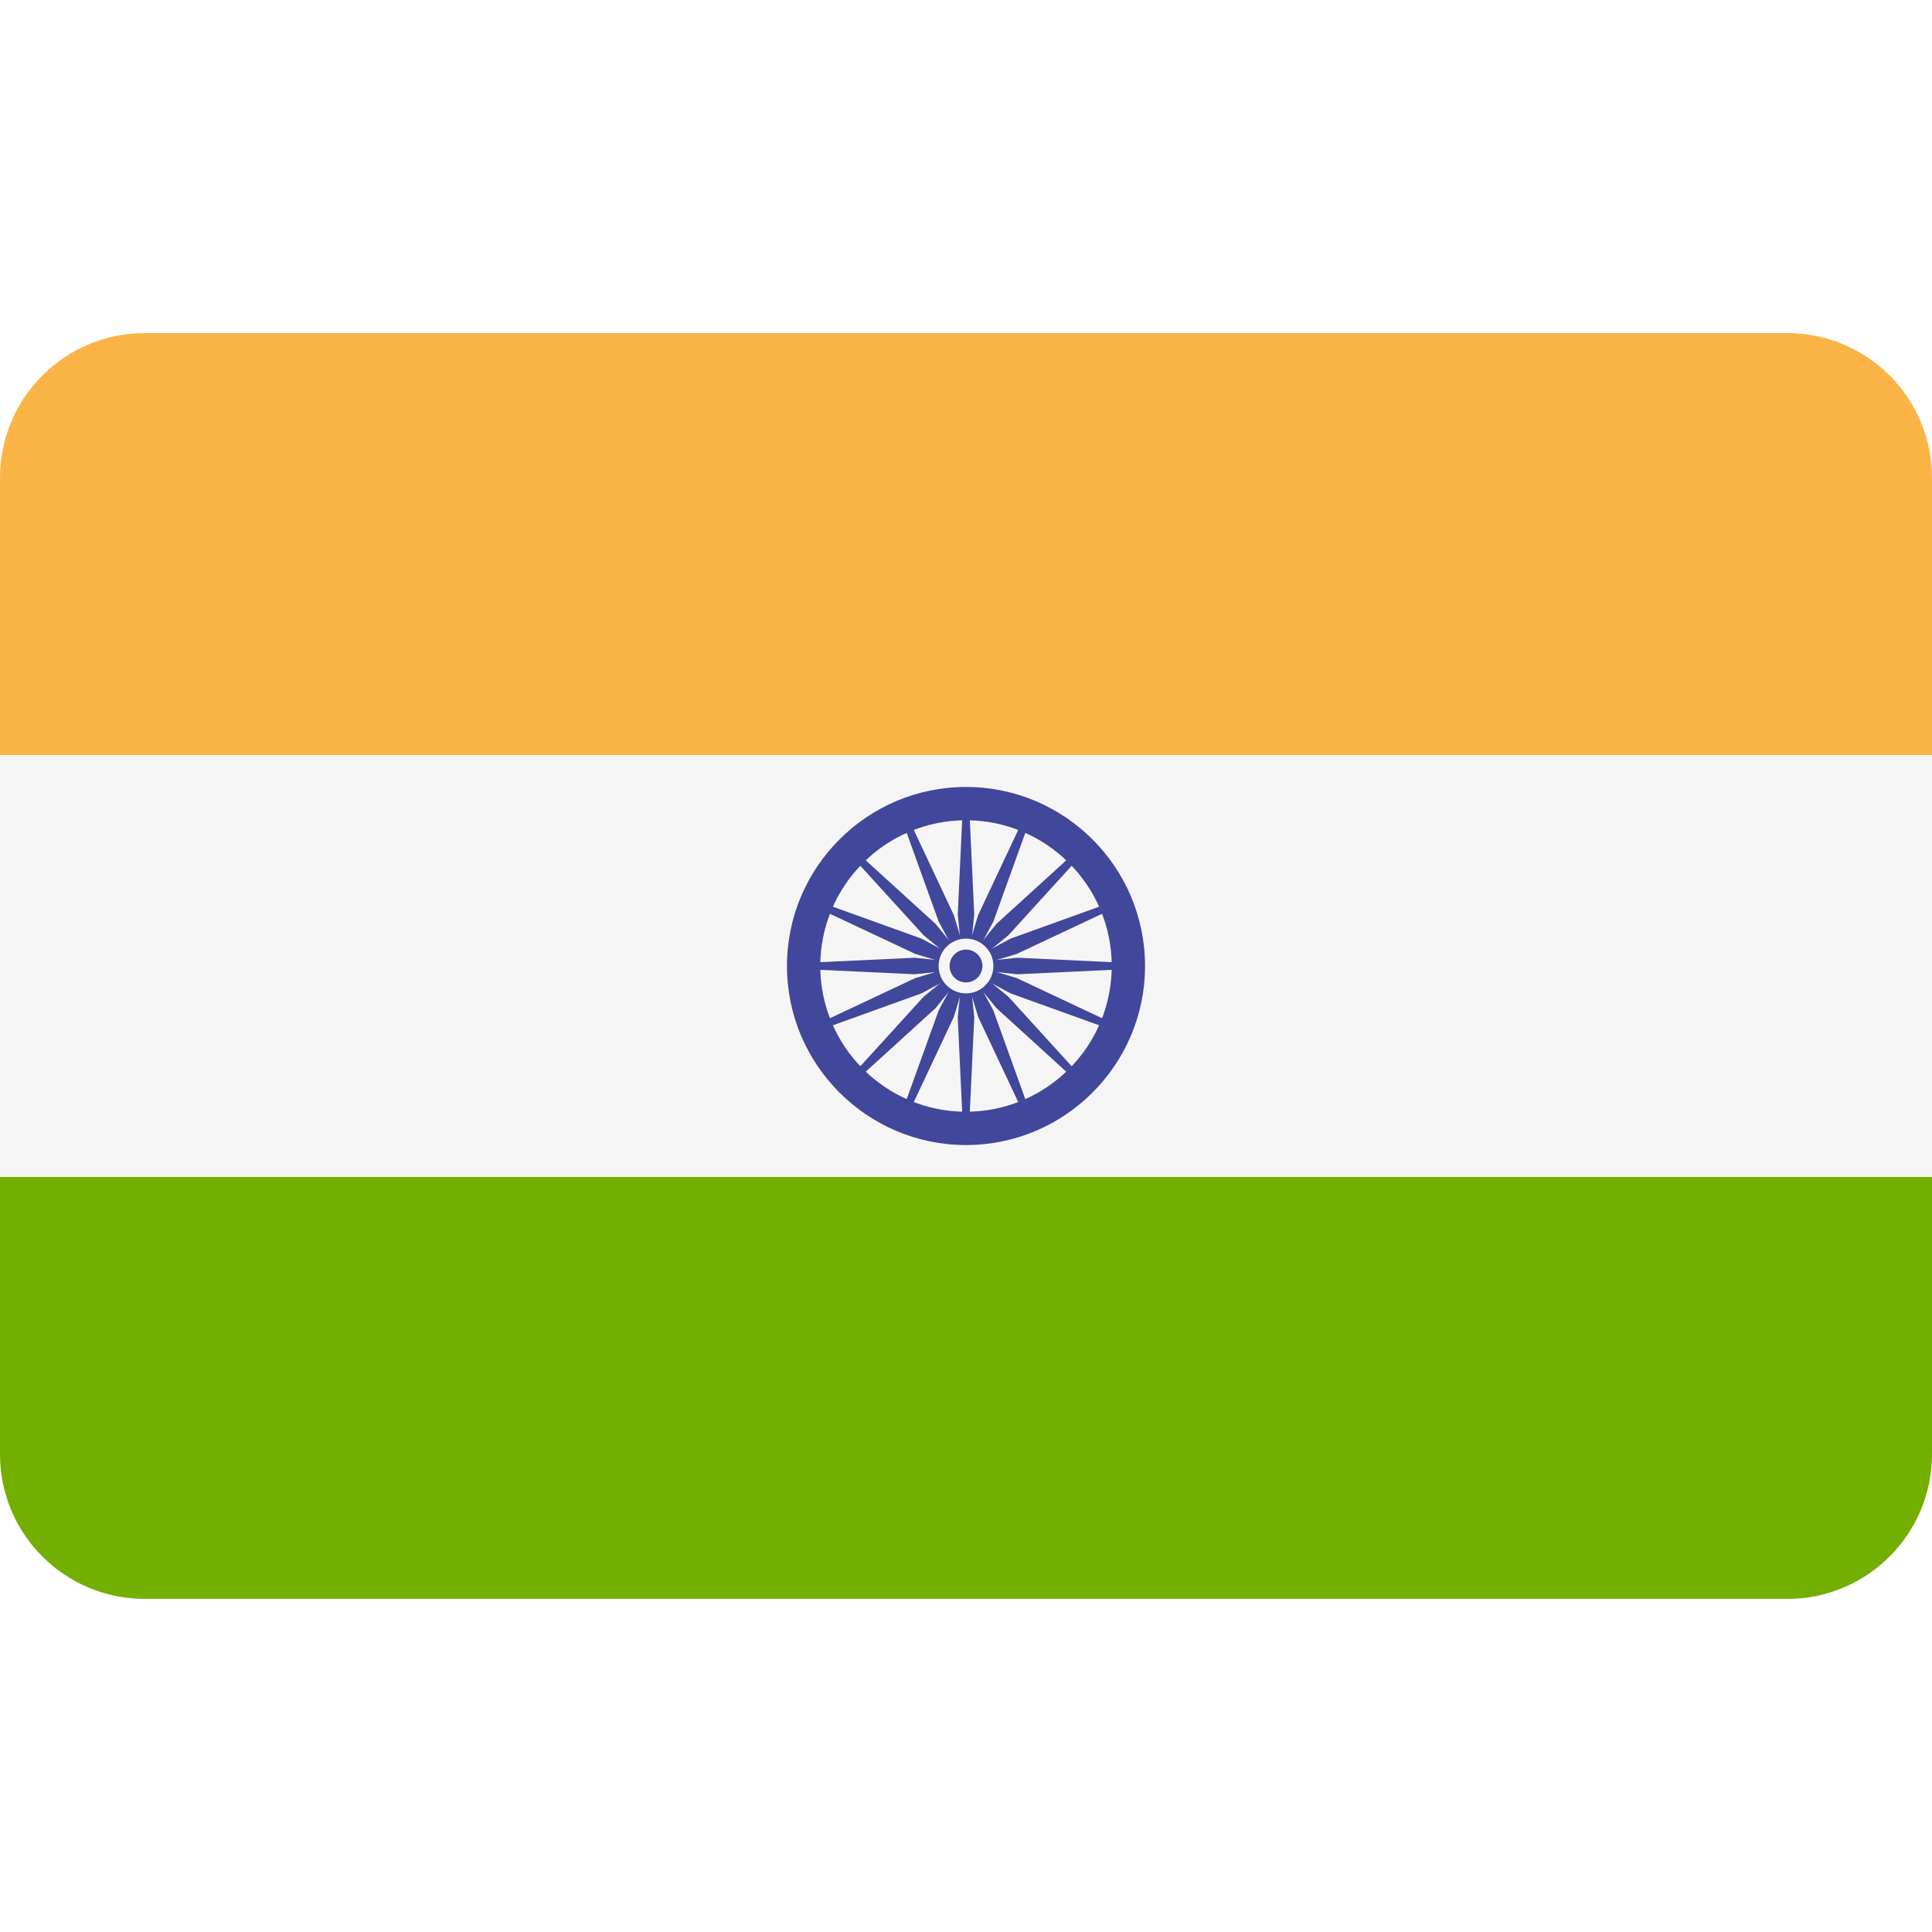
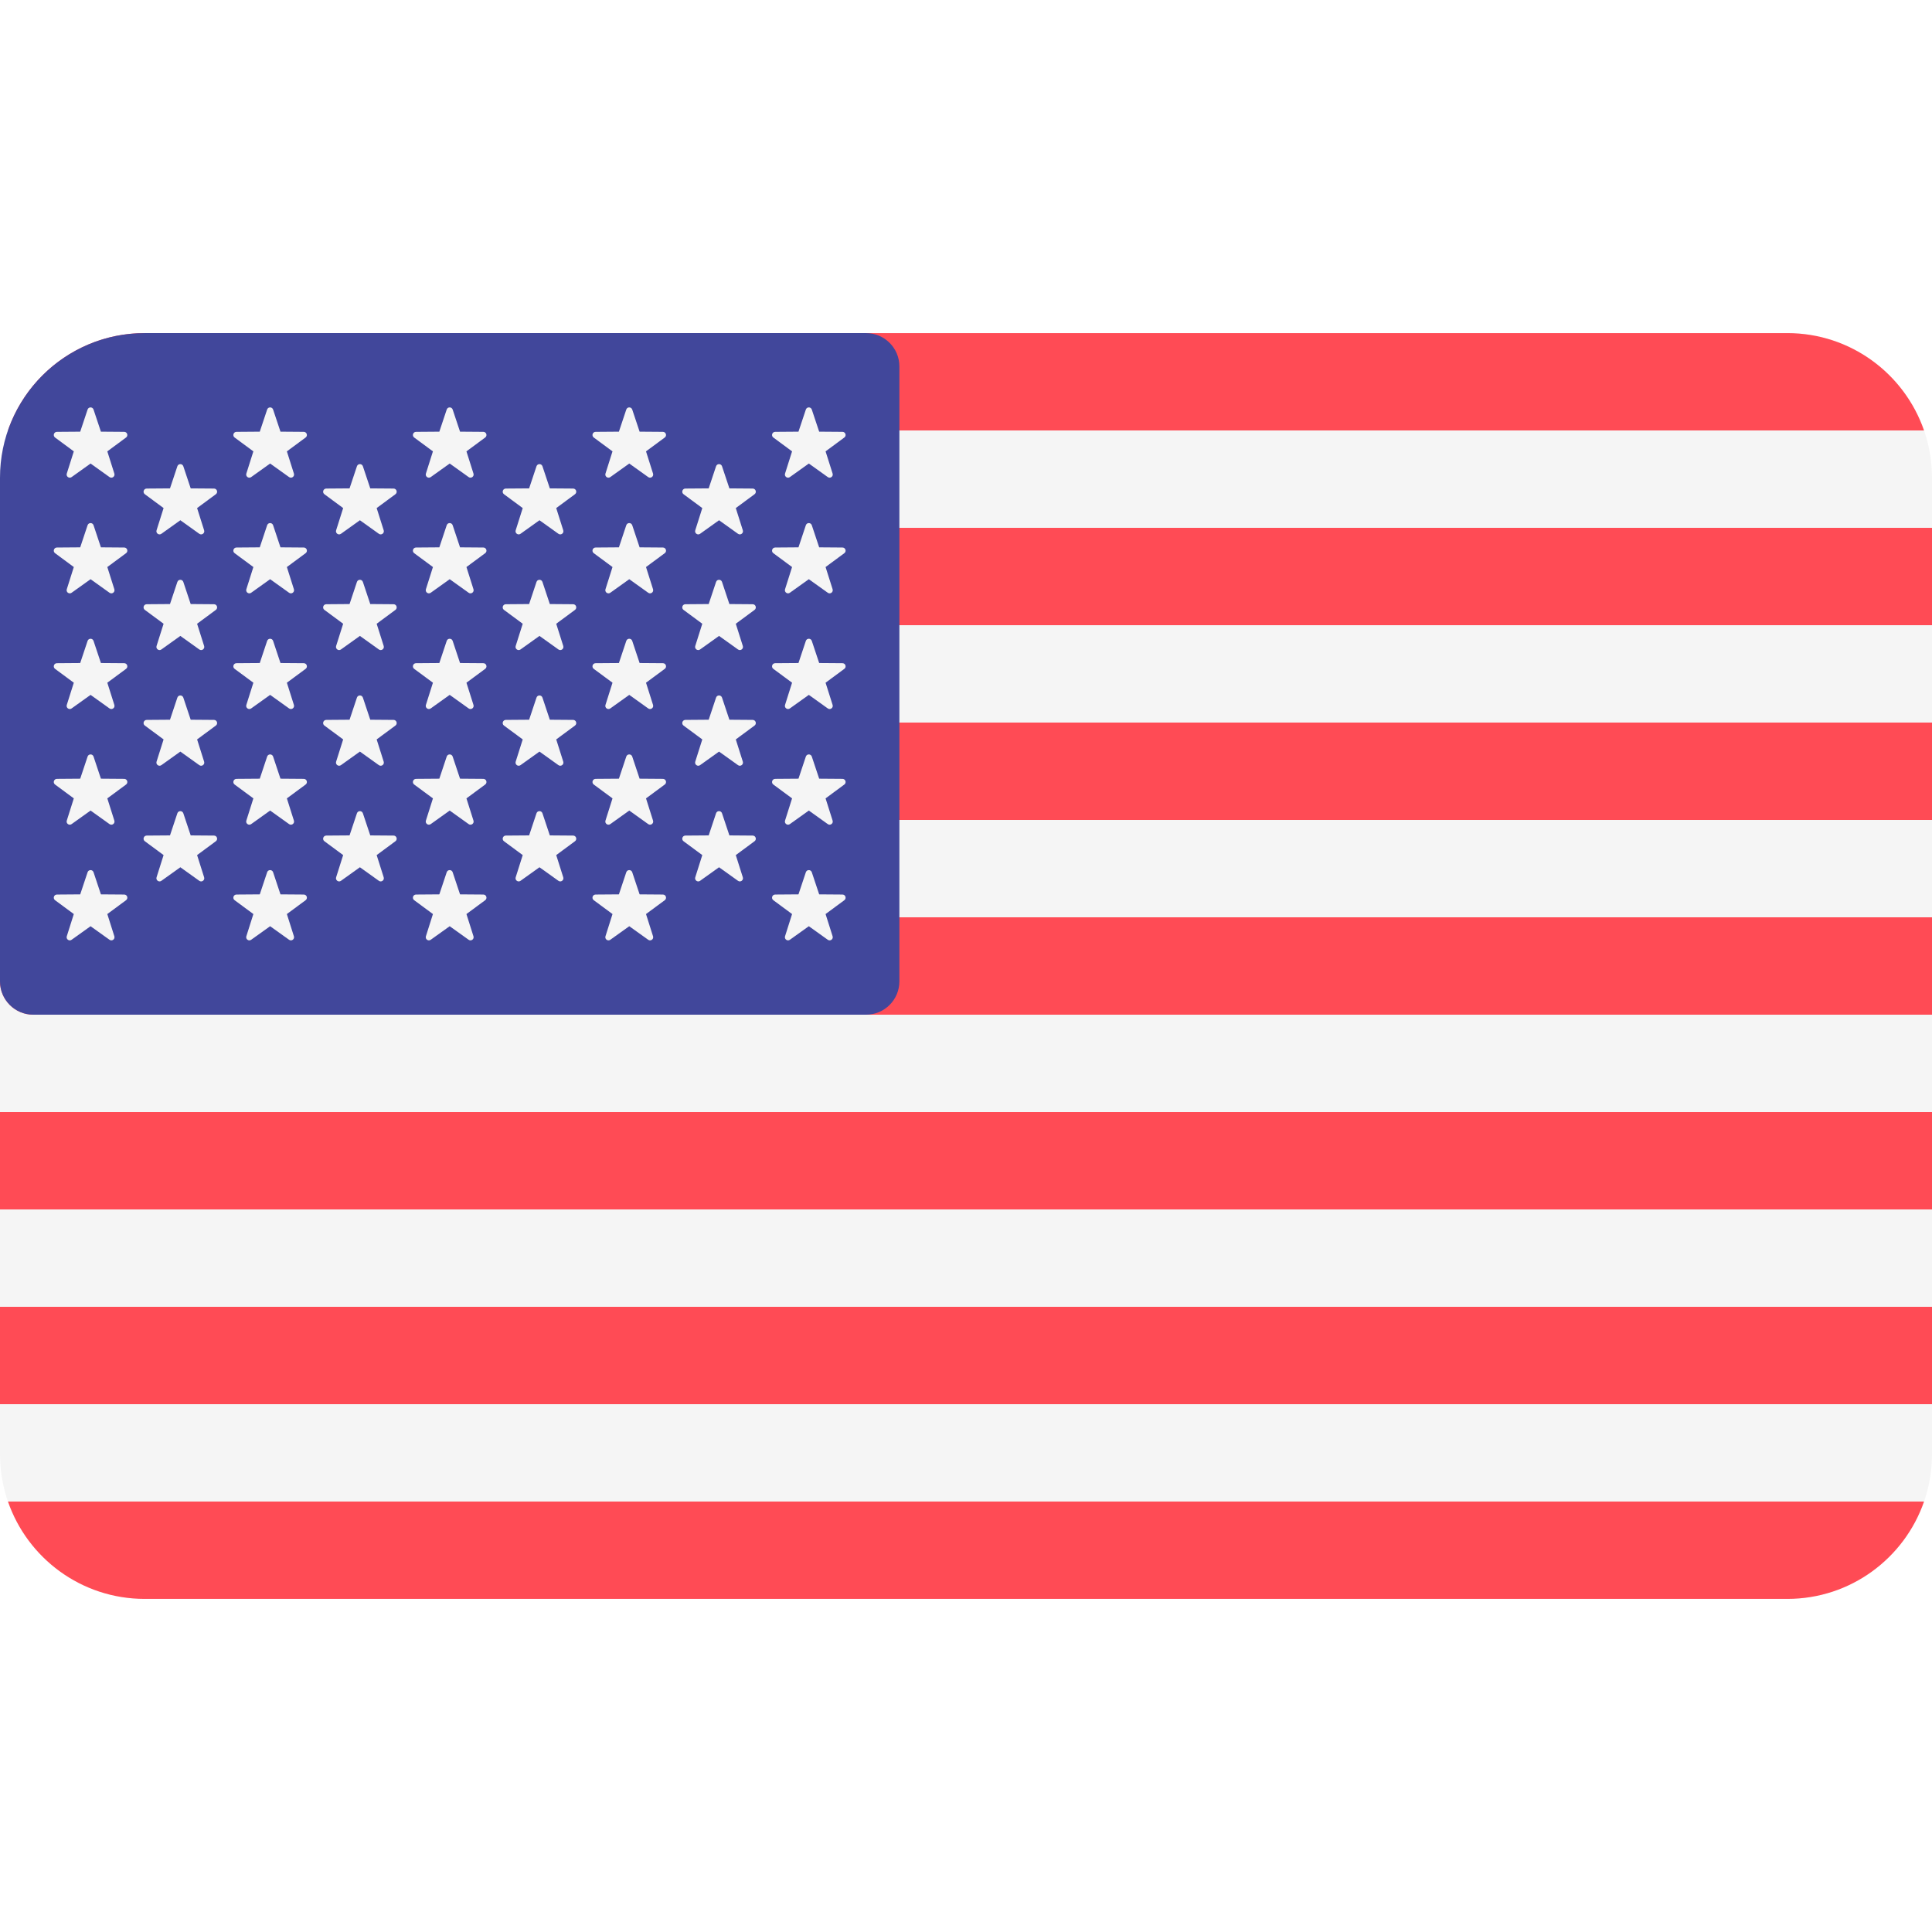
<svg xmlns="http://www.w3.org/2000/svg" version="1.1" id="Layer_1" x="0px" y="0px" viewBox="0 0 512 512" style="enable-background:new 0 0 512 512;" xml:space="preserve">
-   <path style="fill:#FAB446;" d="M473.655,88.276H38.345C17.167,88.276,0,105.443,0,126.621v73.471h512v-73.471  C512,105.443,494.833,88.276,473.655,88.276z" />
-   <path style="fill:#73AF00;" d="M0,385.379c0,21.177,17.167,38.345,38.345,38.345h435.31c21.177,0,38.345-17.167,38.345-38.345  v-73.471H0V385.379z" />
-   <rect y="200.09" style="fill:#F5F5F5;" width="512" height="111.81" />
+   <path style="fill:#F5F5F5;" d="M473.655,88.276H38.345C17.167,88.276,0,105.443,0,126.621V385.38  c0,21.177,17.167,38.345,38.345,38.345h435.31c21.177,0,38.345-17.167,38.345-38.345V126.621  C512,105.443,494.833,88.276,473.655,88.276z" />
  <g>
-     <path style="fill:#41479B;" d="M256,303.448c-26.164,0-47.448-21.284-47.448-47.448s21.284-47.448,47.448-47.448   s47.448,21.284,47.448,47.448S282.164,303.448,256,303.448z M256,217.379c-21.298,0-38.621,17.323-38.621,38.621   s17.323,38.621,38.621,38.621s38.621-17.323,38.621-38.621S277.298,217.379,256,217.379z" />
-     <circle style="fill:#41479B;" cx="256" cy="256" r="5.379" />
-     <polygon style="fill:#41479B;" points="256,256.807 242.33,258.187 212.966,256.807 212.966,255.193 242.33,253.813 256,255.193     " />
-     <polygon style="fill:#41479B;" points="256,256.807 269.67,258.187 299.034,256.807 299.034,255.193 269.67,253.813 256,255.193     " />
-     <polygon style="fill:#41479B;" points="255.193,256 253.813,242.33 255.193,212.966 256.807,212.966 258.187,242.33 256.807,256     " />
-     <polygon style="fill:#41479B;" points="255.193,256 253.813,269.67 255.193,299.034 256.807,299.034 258.187,269.67 256.807,256     " />
-     <polygon style="fill:#41479B;" points="255.43,256.57 244.788,247.881 225,226.141 226.141,225 247.881,244.788 256.57,255.43  " />
-     <polygon style="fill:#41479B;" points="255.43,256.57 264.119,267.212 285.859,287 287,285.859 267.212,264.119 256.57,255.43  " />
-     <polygon style="fill:#41479B;" points="255.43,255.43 264.119,244.788 285.859,225 287,226.141 267.212,247.881 256.57,256.57  " />
-     <polygon style="fill:#41479B;" points="255.43,255.43 244.788,264.119 225,285.859 226.141,287 247.881,267.212 256.57,256.57  " />
-     <polygon style="fill:#41479B;" points="256.309,256.746 244.207,263.252 216.551,273.214 215.933,271.723 242.534,259.211    255.691,255.254  " />
-     <polygon style="fill:#41479B;" points="256.309,256.746 269.466,252.789 296.067,240.277 295.449,238.786 267.793,248.748    255.691,255.254  " />
-     <polygon style="fill:#41479B;" points="255.254,256.309 248.748,244.207 238.786,216.551 240.277,215.933 252.789,242.534    256.746,255.691  " />
-     <polygon style="fill:#41479B;" points="255.254,256.309 259.211,269.466 271.723,296.067 273.214,295.449 263.252,267.793    256.746,255.691  " />
-     <polygon style="fill:#41479B;" points="255.691,256.746 242.534,252.789 215.933,240.277 216.551,238.786 244.207,248.748    256.309,255.254  " />
-     <polygon style="fill:#41479B;" points="255.691,256.746 267.793,263.252 295.449,273.214 296.067,271.723 269.466,259.211    256.309,255.254  " />
-     <polygon style="fill:#41479B;" points="255.254,255.691 259.211,242.534 271.723,215.933 273.214,216.551 263.252,244.207    256.746,256.309  " />
-     <polygon style="fill:#41479B;" points="255.254,255.691 248.748,267.793 238.786,295.449 240.277,296.067 252.789,269.466    256.746,256.309  " />
+     <path style="fill:#FF4B55;" d="M2.109,114.08H509.89c-5.196-15.017-19.452-25.804-36.235-25.804H38.345   C21.561,88.276,7.306,99.063,2.109,114.08z" />
+     <rect y="191.49" style="fill:#FF4B55;" width="512" height="25.803" />
+     <rect y="139.88" style="fill:#FF4B55;" width="512" height="25.803" />
+     <path style="fill:#FF4B55;" d="M0,260.074c0,4.875,3.953,8.828,8.828,8.828H512v-25.804H0V260.074z" />
+     <rect y="346.32" style="fill:#FF4B55;" width="512" height="25.804" />
+     <path style="fill:#FF4B55;" d="M509.891,397.92H2.109c5.197,15.017,19.453,25.804,36.236,25.804h435.31   C490.439,423.724,504.694,412.937,509.891,397.92z" />
+     <rect y="294.71" style="fill:#FF4B55;" width="512" height="25.803" />
  </g>
-   <circle style="fill:#F5F5F5;" cx="256" cy="256" r="7.256" />
-   <circle style="fill:#41479B;" cx="256" cy="256" r="4.351" />
+   <path style="fill:#41479B;" d="M8.828,268.902h220.69c4.875,0,8.828-3.953,8.828-8.828V97.103c0-4.876-3.953-8.828-8.828-8.828  H38.345C17.167,88.276,0,105.443,0,126.621v133.453C0,264.95,3.953,268.902,8.828,268.902z" />
+   <g>
+     <path style="fill:#F5F5F5;" d="M24.789,108.537l1.954,5.86l6.177,0.047c0.8,0.007,1.131,1.027,0.488,1.502l-4.969,3.669   l1.864,5.889c0.242,0.762-0.627,1.394-1.278,0.928L24,122.841l-5.025,3.592c-0.651,0.466-1.518-0.166-1.278-0.928l1.864-5.889   l-4.969-3.669c-0.643-0.476-0.312-1.496,0.488-1.502l6.177-0.047l1.954-5.86C23.463,107.778,24.535,107.778,24.789,108.537z" />
+     <path style="fill:#F5F5F5;" d="M24.789,139.191l1.954,5.86l6.177,0.047c0.8,0.007,1.131,1.026,0.488,1.502l-4.969,3.67l1.864,5.889   c0.242,0.762-0.627,1.394-1.278,0.928L24,153.496l-5.025,3.592c-0.651,0.465-1.518-0.166-1.278-0.928l1.864-5.889l-4.969-3.67   c-0.643-0.476-0.312-1.495,0.488-1.502l6.177-0.047l1.954-5.86C23.463,138.433,24.535,138.433,24.789,139.191z" />
+     <path style="fill:#F5F5F5;" d="M24.789,169.846l1.954,5.86l6.177,0.047c0.8,0.007,1.131,1.026,0.488,1.502l-4.969,3.67l1.864,5.889   c0.242,0.762-0.627,1.394-1.278,0.928L24,184.151l-5.025,3.592c-0.651,0.465-1.518-0.165-1.278-0.928l1.864-5.889l-4.969-3.67   c-0.643-0.476-0.312-1.495,0.488-1.502l6.177-0.047l1.954-5.86C23.463,169.087,24.535,169.087,24.789,169.846z" />
+     <path style="fill:#F5F5F5;" d="M24.789,200.5l1.954,5.86l6.177,0.047c0.8,0.007,1.131,1.027,0.488,1.502l-4.969,3.67l1.864,5.889   c0.242,0.762-0.627,1.394-1.278,0.928L24,214.805l-5.025,3.592c-0.651,0.465-1.518-0.166-1.278-0.928l1.864-5.889l-4.969-3.67   c-0.643-0.474-0.312-1.495,0.488-1.502l6.177-0.047l1.954-5.86C23.463,199.741,24.535,199.741,24.789,200.5z" />
+     <path style="fill:#F5F5F5;" d="M24.789,231.154l1.954,5.86l6.177,0.047c0.8,0.007,1.131,1.026,0.488,1.502l-4.969,3.67l1.864,5.889   c0.242,0.762-0.627,1.394-1.278,0.928L24,245.459l-5.025,3.592c-0.651,0.465-1.518-0.166-1.278-0.928l1.864-5.889l-4.969-3.67   c-0.643-0.476-0.312-1.495,0.488-1.502l6.177-0.047l1.954-5.86C23.463,230.396,24.535,230.396,24.789,231.154z" />
+     <path style="fill:#F5F5F5;" d="M48.582,123.566l1.954,5.86l6.177,0.047c0.8,0.007,1.131,1.027,0.488,1.502l-4.969,3.67l1.864,5.889   c0.242,0.762-0.627,1.394-1.278,0.928l-5.025-3.592l-5.025,3.592c-0.651,0.465-1.518-0.166-1.278-0.928l1.864-5.889l-4.969-3.67   c-0.643-0.476-0.312-1.495,0.488-1.502l6.177-0.047l1.954-5.86C47.256,122.808,48.329,122.808,48.582,123.566z" />
+     <path style="fill:#F5F5F5;" d="M48.582,154.221l1.954,5.86l6.177,0.047c0.8,0.007,1.131,1.027,0.488,1.502l-4.969,3.67l1.864,5.889   c0.242,0.762-0.627,1.394-1.278,0.928l-5.025-3.592l-5.025,3.592c-0.651,0.465-1.518-0.165-1.278-0.928l1.864-5.889l-4.969-3.67   c-0.643-0.474-0.312-1.495,0.488-1.502l6.177-0.047l1.954-5.86C47.256,153.462,48.329,153.462,48.582,154.221z" />
+     <path style="fill:#F5F5F5;" d="M48.582,184.875l1.954,5.86l6.177,0.047c0.8,0.007,1.131,1.026,0.488,1.502l-4.969,3.67l1.864,5.889   c0.242,0.762-0.627,1.394-1.278,0.928l-5.025-3.592l-5.025,3.592c-0.651,0.465-1.518-0.166-1.278-0.928l1.864-5.889l-4.969-3.67   c-0.643-0.476-0.312-1.495,0.488-1.502l6.177-0.047l1.954-5.86C47.256,184.116,48.329,184.116,48.582,184.875z" />
+     <path style="fill:#F5F5F5;" d="M48.582,215.529l1.954,5.86l6.177,0.047c0.8,0.007,1.131,1.026,0.488,1.502l-4.969,3.67l1.864,5.889   c0.242,0.762-0.627,1.394-1.278,0.928l-5.025-3.592l-5.025,3.592c-0.651,0.466-1.518-0.166-1.278-0.928l1.864-5.889l-4.969-3.67   c-0.643-0.476-0.312-1.495,0.488-1.502l6.177-0.047l1.954-5.86C47.256,214.771,48.329,214.771,48.582,215.529z" />
+     <path style="fill:#F5F5F5;" d="M72.375,108.537l1.954,5.86l6.177,0.047c0.8,0.007,1.131,1.027,0.488,1.502l-4.969,3.669   l1.864,5.889c0.242,0.762-0.627,1.394-1.278,0.928l-5.025-3.592l-5.025,3.592c-0.651,0.466-1.518-0.166-1.278-0.928l1.864-5.889   l-4.969-3.669c-0.643-0.476-0.312-1.496,0.488-1.502l6.177-0.047l1.954-5.86C71.049,107.778,72.122,107.778,72.375,108.537z" />
+     <path style="fill:#F5F5F5;" d="M72.375,139.191l1.954,5.86l6.177,0.047c0.8,0.007,1.131,1.026,0.488,1.502l-4.969,3.67l1.864,5.889   c0.242,0.762-0.627,1.394-1.278,0.928l-5.025-3.592l-5.025,3.592c-0.651,0.465-1.518-0.166-1.278-0.928l1.864-5.889l-4.969-3.67   c-0.643-0.476-0.312-1.495,0.488-1.502l6.177-0.047l1.954-5.86C71.049,138.433,72.122,138.433,72.375,139.191z" />
+     <path style="fill:#F5F5F5;" d="M72.375,169.846l1.954,5.86l6.177,0.047c0.8,0.007,1.131,1.026,0.488,1.502l-4.969,3.67l1.864,5.889   c0.242,0.762-0.627,1.394-1.278,0.928l-5.025-3.592l-5.025,3.592c-0.651,0.465-1.518-0.165-1.278-0.928l1.864-5.889l-4.969-3.67   c-0.643-0.476-0.312-1.495,0.488-1.502l6.177-0.047l1.954-5.86C71.049,169.087,72.122,169.087,72.375,169.846z" />
+     <path style="fill:#F5F5F5;" d="M72.375,200.5l1.954,5.86l6.177,0.047c0.8,0.007,1.131,1.027,0.488,1.502l-4.969,3.67l1.864,5.889   c0.242,0.762-0.627,1.394-1.278,0.928l-5.025-3.592l-5.025,3.592c-0.651,0.465-1.518-0.166-1.278-0.928l1.864-5.889l-4.969-3.67   c-0.643-0.474-0.312-1.495,0.488-1.502l6.177-0.047l1.954-5.86C71.049,199.741,72.122,199.741,72.375,200.5z" />
+     <path style="fill:#F5F5F5;" d="M72.375,231.154l1.954,5.86l6.177,0.047c0.8,0.007,1.131,1.026,0.488,1.502l-4.969,3.67l1.864,5.889   c0.242,0.762-0.627,1.394-1.278,0.928l-5.025-3.592l-5.025,3.592c-0.651,0.465-1.518-0.166-1.278-0.928l1.864-5.889l-4.969-3.67   c-0.643-0.476-0.312-1.495,0.488-1.502l6.177-0.047l1.954-5.86C71.049,230.396,72.122,230.396,72.375,231.154z" />
+     <path style="fill:#F5F5F5;" d="M96.169,123.566l1.954,5.86l6.177,0.047c0.8,0.007,1.131,1.027,0.488,1.502l-4.969,3.67l1.864,5.889   c0.242,0.762-0.627,1.394-1.278,0.928l-5.025-3.592l-5.025,3.592c-0.651,0.465-1.518-0.166-1.278-0.928l1.864-5.889l-4.969-3.67   c-0.643-0.476-0.312-1.495,0.488-1.502l6.177-0.047l1.954-5.86C94.842,122.808,95.916,122.808,96.169,123.566z" />
+     <path style="fill:#F5F5F5;" d="M96.169,154.221l1.954,5.86l6.177,0.047c0.8,0.007,1.131,1.027,0.488,1.502l-4.969,3.67l1.864,5.889   c0.242,0.762-0.627,1.394-1.278,0.928l-5.025-3.592l-5.025,3.592c-0.651,0.465-1.518-0.165-1.278-0.928l1.864-5.889l-4.969-3.67   c-0.643-0.474-0.312-1.495,0.488-1.502l6.177-0.047l1.954-5.86C94.842,153.462,95.916,153.462,96.169,154.221z" />
+     <path style="fill:#F5F5F5;" d="M96.169,184.875l1.954,5.86l6.177,0.047c0.8,0.007,1.131,1.026,0.488,1.502l-4.969,3.67l1.864,5.889   c0.242,0.762-0.627,1.394-1.278,0.928l-5.025-3.592l-5.025,3.592c-0.651,0.465-1.518-0.166-1.278-0.928l1.864-5.889l-4.969-3.67   c-0.643-0.476-0.312-1.495,0.488-1.502l6.177-0.047l1.954-5.86C94.842,184.116,95.916,184.116,96.169,184.875z" />
+     <path style="fill:#F5F5F5;" d="M96.169,215.529l1.954,5.86l6.177,0.047c0.8,0.007,1.131,1.026,0.488,1.502l-4.969,3.67l1.864,5.889   c0.242,0.762-0.627,1.394-1.278,0.928l-5.025-3.592l-5.025,3.592c-0.651,0.466-1.518-0.166-1.278-0.928l1.864-5.889l-4.969-3.67   c-0.643-0.476-0.312-1.495,0.488-1.502l6.177-0.047l1.954-5.86C94.842,214.771,95.916,214.771,96.169,215.529z" />
+     <path style="fill:#F5F5F5;" d="M119.962,108.537l1.954,5.86l6.177,0.047c0.8,0.007,1.131,1.027,0.488,1.502l-4.969,3.669   l1.864,5.889c0.242,0.762-0.627,1.394-1.278,0.928l-5.026-3.591l-5.025,3.592c-0.651,0.466-1.518-0.166-1.278-0.928l1.864-5.889   l-4.969-3.669c-0.643-0.476-0.312-1.496,0.488-1.502l6.177-0.047l1.954-5.86C118.636,107.778,119.709,107.778,119.962,108.537z" />
+     <path style="fill:#F5F5F5;" d="M119.962,139.191l1.954,5.86l6.177,0.047c0.8,0.007,1.131,1.026,0.488,1.502l-4.969,3.67   l1.864,5.889c0.242,0.762-0.627,1.394-1.278,0.928l-5.026-3.592l-5.025,3.592c-0.651,0.465-1.518-0.166-1.278-0.928l1.864-5.889   l-4.969-3.67c-0.643-0.476-0.312-1.495,0.488-1.502l6.177-0.047l1.954-5.86C118.636,138.433,119.709,138.433,119.962,139.191z" />
+     <path style="fill:#F5F5F5;" d="M119.962,169.846l1.954,5.86l6.177,0.047c0.8,0.007,1.131,1.026,0.488,1.502l-4.969,3.67   l1.864,5.889c0.242,0.762-0.627,1.394-1.278,0.928l-5.026-3.593l-5.025,3.592c-0.651,0.465-1.518-0.166-1.278-0.928l1.864-5.889   l-4.969-3.67c-0.643-0.476-0.312-1.495,0.488-1.502l6.177-0.047l1.954-5.86C118.636,169.087,119.709,169.087,119.962,169.846z" />
+     <path style="fill:#F5F5F5;" d="M119.962,200.5l1.954,5.86l6.177,0.047c0.8,0.007,1.131,1.027,0.488,1.502l-4.969,3.67l1.864,5.889   c0.242,0.762-0.627,1.394-1.278,0.928l-5.026-3.592l-5.025,3.592c-0.651,0.465-1.518-0.166-1.278-0.928l1.864-5.889l-4.969-3.67   c-0.643-0.474-0.312-1.495,0.488-1.502l6.177-0.047l1.954-5.86C118.636,199.741,119.709,199.741,119.962,200.5z" />
+     <path style="fill:#F5F5F5;" d="M119.962,231.154l1.954,5.86l6.177,0.047c0.8,0.007,1.131,1.026,0.488,1.502l-4.969,3.67   l1.864,5.889c0.242,0.762-0.627,1.394-1.278,0.928l-5.026-3.592l-5.025,3.592c-0.651,0.465-1.518-0.166-1.278-0.928l1.864-5.889   l-4.969-3.67c-0.643-0.476-0.312-1.495,0.488-1.502l6.177-0.047l1.954-5.86C118.636,230.396,119.709,230.396,119.962,231.154z" />
+     <path style="fill:#F5F5F5;" d="M143.755,123.566l1.954,5.86l6.177,0.047c0.8,0.007,1.131,1.027,0.488,1.502l-4.969,3.67   l1.864,5.889c0.242,0.762-0.627,1.394-1.278,0.928l-5.025-3.592l-5.025,3.592c-0.651,0.465-1.518-0.166-1.278-0.928l1.864-5.889   l-4.969-3.67c-0.643-0.476-0.312-1.495,0.488-1.502l6.177-0.047l1.954-5.86C142.43,122.808,143.502,122.808,143.755,123.566z" />
+     <path style="fill:#F5F5F5;" d="M143.755,154.221l1.954,5.86l6.177,0.047c0.8,0.007,1.131,1.027,0.488,1.502l-4.969,3.67   l1.864,5.889c0.242,0.762-0.627,1.394-1.278,0.928l-5.025-3.592l-5.025,3.592c-0.651,0.465-1.518-0.165-1.278-0.928l1.864-5.889   l-4.969-3.67c-0.643-0.474-0.312-1.495,0.488-1.502l6.177-0.047l1.954-5.86C142.43,153.462,143.502,153.462,143.755,154.221z" />
+     <path style="fill:#F5F5F5;" d="M143.755,184.875l1.954,5.86l6.177,0.047c0.8,0.007,1.131,1.026,0.488,1.502l-4.969,3.67   l1.864,5.889c0.242,0.762-0.627,1.394-1.278,0.928l-5.025-3.592l-5.025,3.592c-0.651,0.465-1.518-0.166-1.278-0.928l1.864-5.889   l-4.969-3.67c-0.643-0.476-0.312-1.495,0.488-1.502l6.177-0.047l1.954-5.86C142.43,184.116,143.502,184.116,143.755,184.875z" />
+     <path style="fill:#F5F5F5;" d="M143.755,215.529l1.954,5.86l6.177,0.047c0.8,0.007,1.131,1.026,0.488,1.502l-4.969,3.67   l1.864,5.889c0.242,0.762-0.627,1.394-1.278,0.928l-5.025-3.592l-5.025,3.592c-0.651,0.466-1.518-0.166-1.278-0.928l1.864-5.889   l-4.969-3.67c-0.643-0.476-0.312-1.495,0.488-1.502l6.177-0.047l1.954-5.86C142.43,214.771,143.502,214.771,143.755,215.529z" />
+     <path style="fill:#F5F5F5;" d="M167.549,108.537l1.954,5.86l6.177,0.047c0.8,0.007,1.131,1.027,0.488,1.502l-4.969,3.669   l1.864,5.889c0.242,0.762-0.627,1.394-1.278,0.928l-5.025-3.592l-5.025,3.592c-0.651,0.466-1.518-0.166-1.278-0.928l1.864-5.889   l-4.969-3.669c-0.643-0.476-0.312-1.496,0.488-1.502l6.177-0.047l1.954-5.86C166.222,107.778,167.296,107.778,167.549,108.537z" />
+     <path style="fill:#F5F5F5;" d="M167.549,139.191l1.954,5.86l6.177,0.047c0.8,0.007,1.131,1.026,0.488,1.502l-4.969,3.67   l1.864,5.889c0.242,0.762-0.627,1.394-1.278,0.928l-5.025-3.592l-5.025,3.592c-0.651,0.465-1.518-0.166-1.278-0.928l1.864-5.889   l-4.969-3.67c-0.643-0.476-0.312-1.495,0.488-1.502l6.177-0.047l1.954-5.86C166.222,138.433,167.296,138.433,167.549,139.191z" />
+     <path style="fill:#F5F5F5;" d="M167.549,169.846l1.954,5.86l6.177,0.047c0.8,0.007,1.131,1.026,0.488,1.502l-4.969,3.67   l1.864,5.889c0.242,0.762-0.627,1.394-1.278,0.928l-5.025-3.592l-5.025,3.592c-0.651,0.465-1.518-0.165-1.278-0.928l1.864-5.889   l-4.969-3.67c-0.643-0.476-0.312-1.495,0.488-1.502l6.177-0.047l1.954-5.86C166.222,169.087,167.296,169.087,167.549,169.846z" />
+     <path style="fill:#F5F5F5;" d="M167.549,200.5l1.954,5.86l6.177,0.047c0.8,0.007,1.131,1.027,0.488,1.502l-4.969,3.67l1.864,5.889   c0.242,0.762-0.627,1.394-1.278,0.928l-5.025-3.592l-5.025,3.592c-0.651,0.465-1.518-0.166-1.278-0.928l1.864-5.889l-4.969-3.67   c-0.643-0.474-0.312-1.495,0.488-1.502l6.177-0.047l1.954-5.86C166.222,199.741,167.296,199.741,167.549,200.5z" />
+     <path style="fill:#F5F5F5;" d="M167.549,231.154l1.954,5.86l6.177,0.047c0.8,0.007,1.131,1.026,0.488,1.502l-4.969,3.67   l1.864,5.889c0.242,0.762-0.627,1.394-1.278,0.928l-5.025-3.592l-5.025,3.592c-0.651,0.465-1.518-0.166-1.278-0.928l1.864-5.889   l-4.969-3.67c-0.643-0.476-0.312-1.495,0.488-1.502l6.177-0.047l1.954-5.86C166.222,230.396,167.296,230.396,167.549,231.154z" />
+     <path style="fill:#F5F5F5;" d="M191.342,123.566l1.954,5.86l6.177,0.047c0.8,0.007,1.131,1.027,0.488,1.502l-4.969,3.67   l1.864,5.889c0.242,0.762-0.627,1.394-1.278,0.928l-5.025-3.592l-5.025,3.592c-0.651,0.465-1.518-0.166-1.278-0.928l1.864-5.889   l-4.969-3.67c-0.643-0.476-0.312-1.495,0.488-1.502l6.177-0.047l1.954-5.86C190.016,122.808,191.089,122.808,191.342,123.566z" />
+     <path style="fill:#F5F5F5;" d="M191.342,154.221l1.954,5.86l6.177,0.047c0.8,0.007,1.131,1.027,0.488,1.502l-4.969,3.67   l1.864,5.889c0.242,0.762-0.627,1.394-1.278,0.928l-5.025-3.592l-5.025,3.592c-0.651,0.465-1.518-0.165-1.278-0.928l1.864-5.889   l-4.969-3.67c-0.643-0.474-0.312-1.495,0.488-1.502l6.177-0.047l1.954-5.86C190.016,153.462,191.089,153.462,191.342,154.221z" />
+     <path style="fill:#F5F5F5;" d="M191.342,184.875l1.954,5.86l6.177,0.047c0.8,0.007,1.131,1.026,0.488,1.502l-4.969,3.67   l1.864,5.889c0.242,0.762-0.627,1.394-1.278,0.928l-5.025-3.592l-5.025,3.592c-0.651,0.465-1.518-0.166-1.278-0.928l1.864-5.889   l-4.969-3.67c-0.643-0.476-0.312-1.495,0.488-1.502l6.177-0.047l1.954-5.86C190.016,184.116,191.089,184.116,191.342,184.875z" />
+     <path style="fill:#F5F5F5;" d="M191.342,215.529l1.954,5.86l6.177,0.047c0.8,0.007,1.131,1.026,0.488,1.502l-4.969,3.67   l1.864,5.889c0.242,0.762-0.627,1.394-1.278,0.928l-5.025-3.592l-5.025,3.592c-0.651,0.466-1.518-0.166-1.278-0.928l1.864-5.889   l-4.969-3.67c-0.643-0.476-0.312-1.495,0.488-1.502l6.177-0.047l1.954-5.86C190.016,214.771,191.089,214.771,191.342,215.529z" />
+     <path style="fill:#F5F5F5;" d="M215.136,108.537l1.954,5.86l6.177,0.047c0.8,0.007,1.131,1.027,0.488,1.502l-4.969,3.669   l1.864,5.889c0.242,0.762-0.627,1.394-1.278,0.928l-5.025-3.592l-5.025,3.592c-0.651,0.466-1.518-0.166-1.278-0.928l1.864-5.889   l-4.969-3.669c-0.643-0.476-0.312-1.496,0.488-1.502l6.177-0.047l1.954-5.86C213.81,107.778,214.882,107.778,215.136,108.537z" />
+     <path style="fill:#F5F5F5;" d="M215.136,139.191l1.954,5.86l6.177,0.047c0.8,0.007,1.131,1.026,0.488,1.502l-4.969,3.67   l1.864,5.889c0.242,0.762-0.627,1.394-1.278,0.928l-5.025-3.592l-5.025,3.592c-0.651,0.465-1.518-0.166-1.278-0.928l1.864-5.889   l-4.969-3.67c-0.643-0.476-0.312-1.495,0.488-1.502l6.177-0.047l1.954-5.86C213.81,138.433,214.882,138.433,215.136,139.191z" />
+     <path style="fill:#F5F5F5;" d="M215.136,169.846l1.954,5.86l6.177,0.047c0.8,0.007,1.131,1.026,0.488,1.502l-4.969,3.67   l1.864,5.889c0.242,0.762-0.627,1.394-1.278,0.928l-5.025-3.592l-5.025,3.592c-0.651,0.465-1.518-0.165-1.278-0.928l1.864-5.889   l-4.969-3.67c-0.643-0.476-0.312-1.495,0.488-1.502l6.177-0.047l1.954-5.86C213.81,169.087,214.882,169.087,215.136,169.846z" />
+     <path style="fill:#F5F5F5;" d="M215.136,200.5l1.954,5.86l6.177,0.047c0.8,0.007,1.131,1.027,0.488,1.502l-4.969,3.67l1.864,5.889   c0.242,0.762-0.627,1.394-1.278,0.928l-5.025-3.592l-5.025,3.592c-0.651,0.465-1.518-0.166-1.278-0.928l1.864-5.889l-4.969-3.67   c-0.643-0.474-0.312-1.495,0.488-1.502l6.177-0.047l1.954-5.86C213.81,199.741,214.882,199.741,215.136,200.5z" />
+     <path style="fill:#F5F5F5;" d="M215.136,231.154l1.954,5.86l6.177,0.047c0.8,0.007,1.131,1.026,0.488,1.502l-4.969,3.67   l1.864,5.889c0.242,0.762-0.627,1.394-1.278,0.928l-5.025-3.592l-5.025,3.592c-0.651,0.465-1.518-0.166-1.278-0.928l1.864-5.889   l-4.969-3.67c-0.643-0.476-0.312-1.495,0.488-1.502l6.177-0.047l1.954-5.86C213.81,230.396,214.882,230.396,215.136,231.154z" />
+   </g>
  <g>
</g>
  <g>
</g>
  <g>
</g>
  <g>
</g>
  <g>
</g>
  <g>
</g>
  <g>
</g>
  <g>
</g>
  <g>
</g>
  <g>
</g>
  <g>
</g>
  <g>
</g>
  <g>
</g>
  <g>
</g>
  <g>
</g>
</svg>
